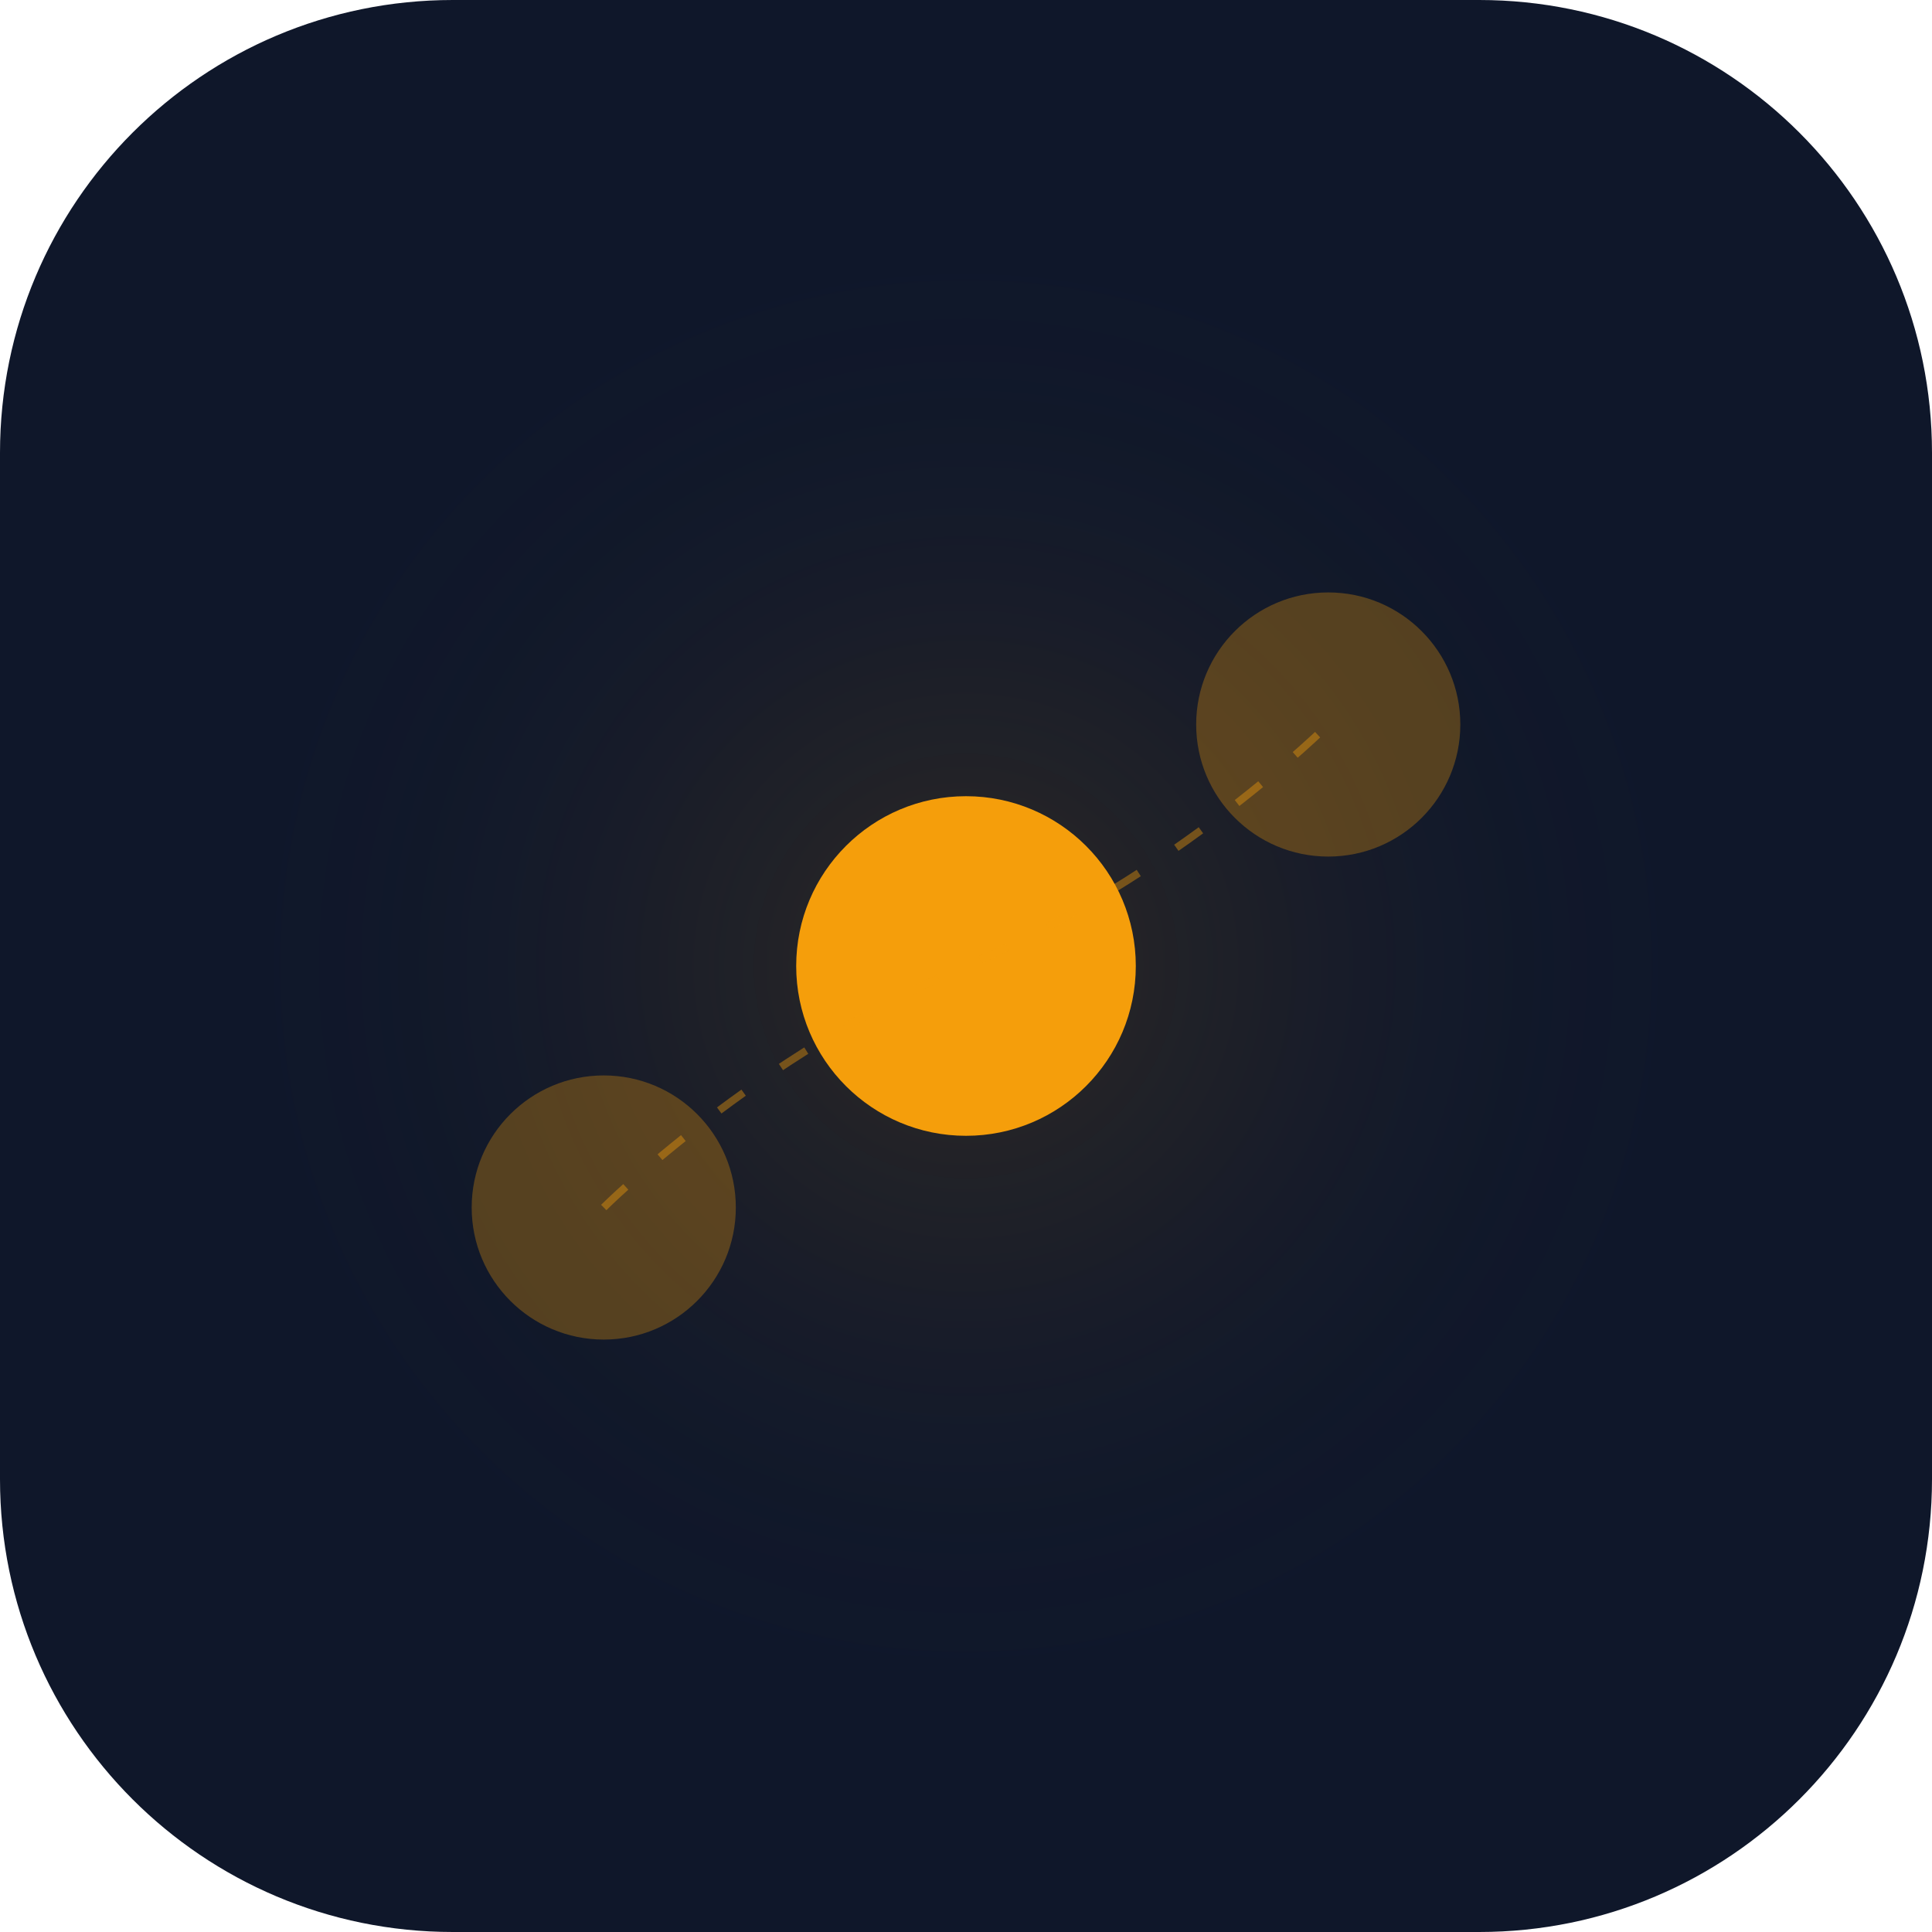
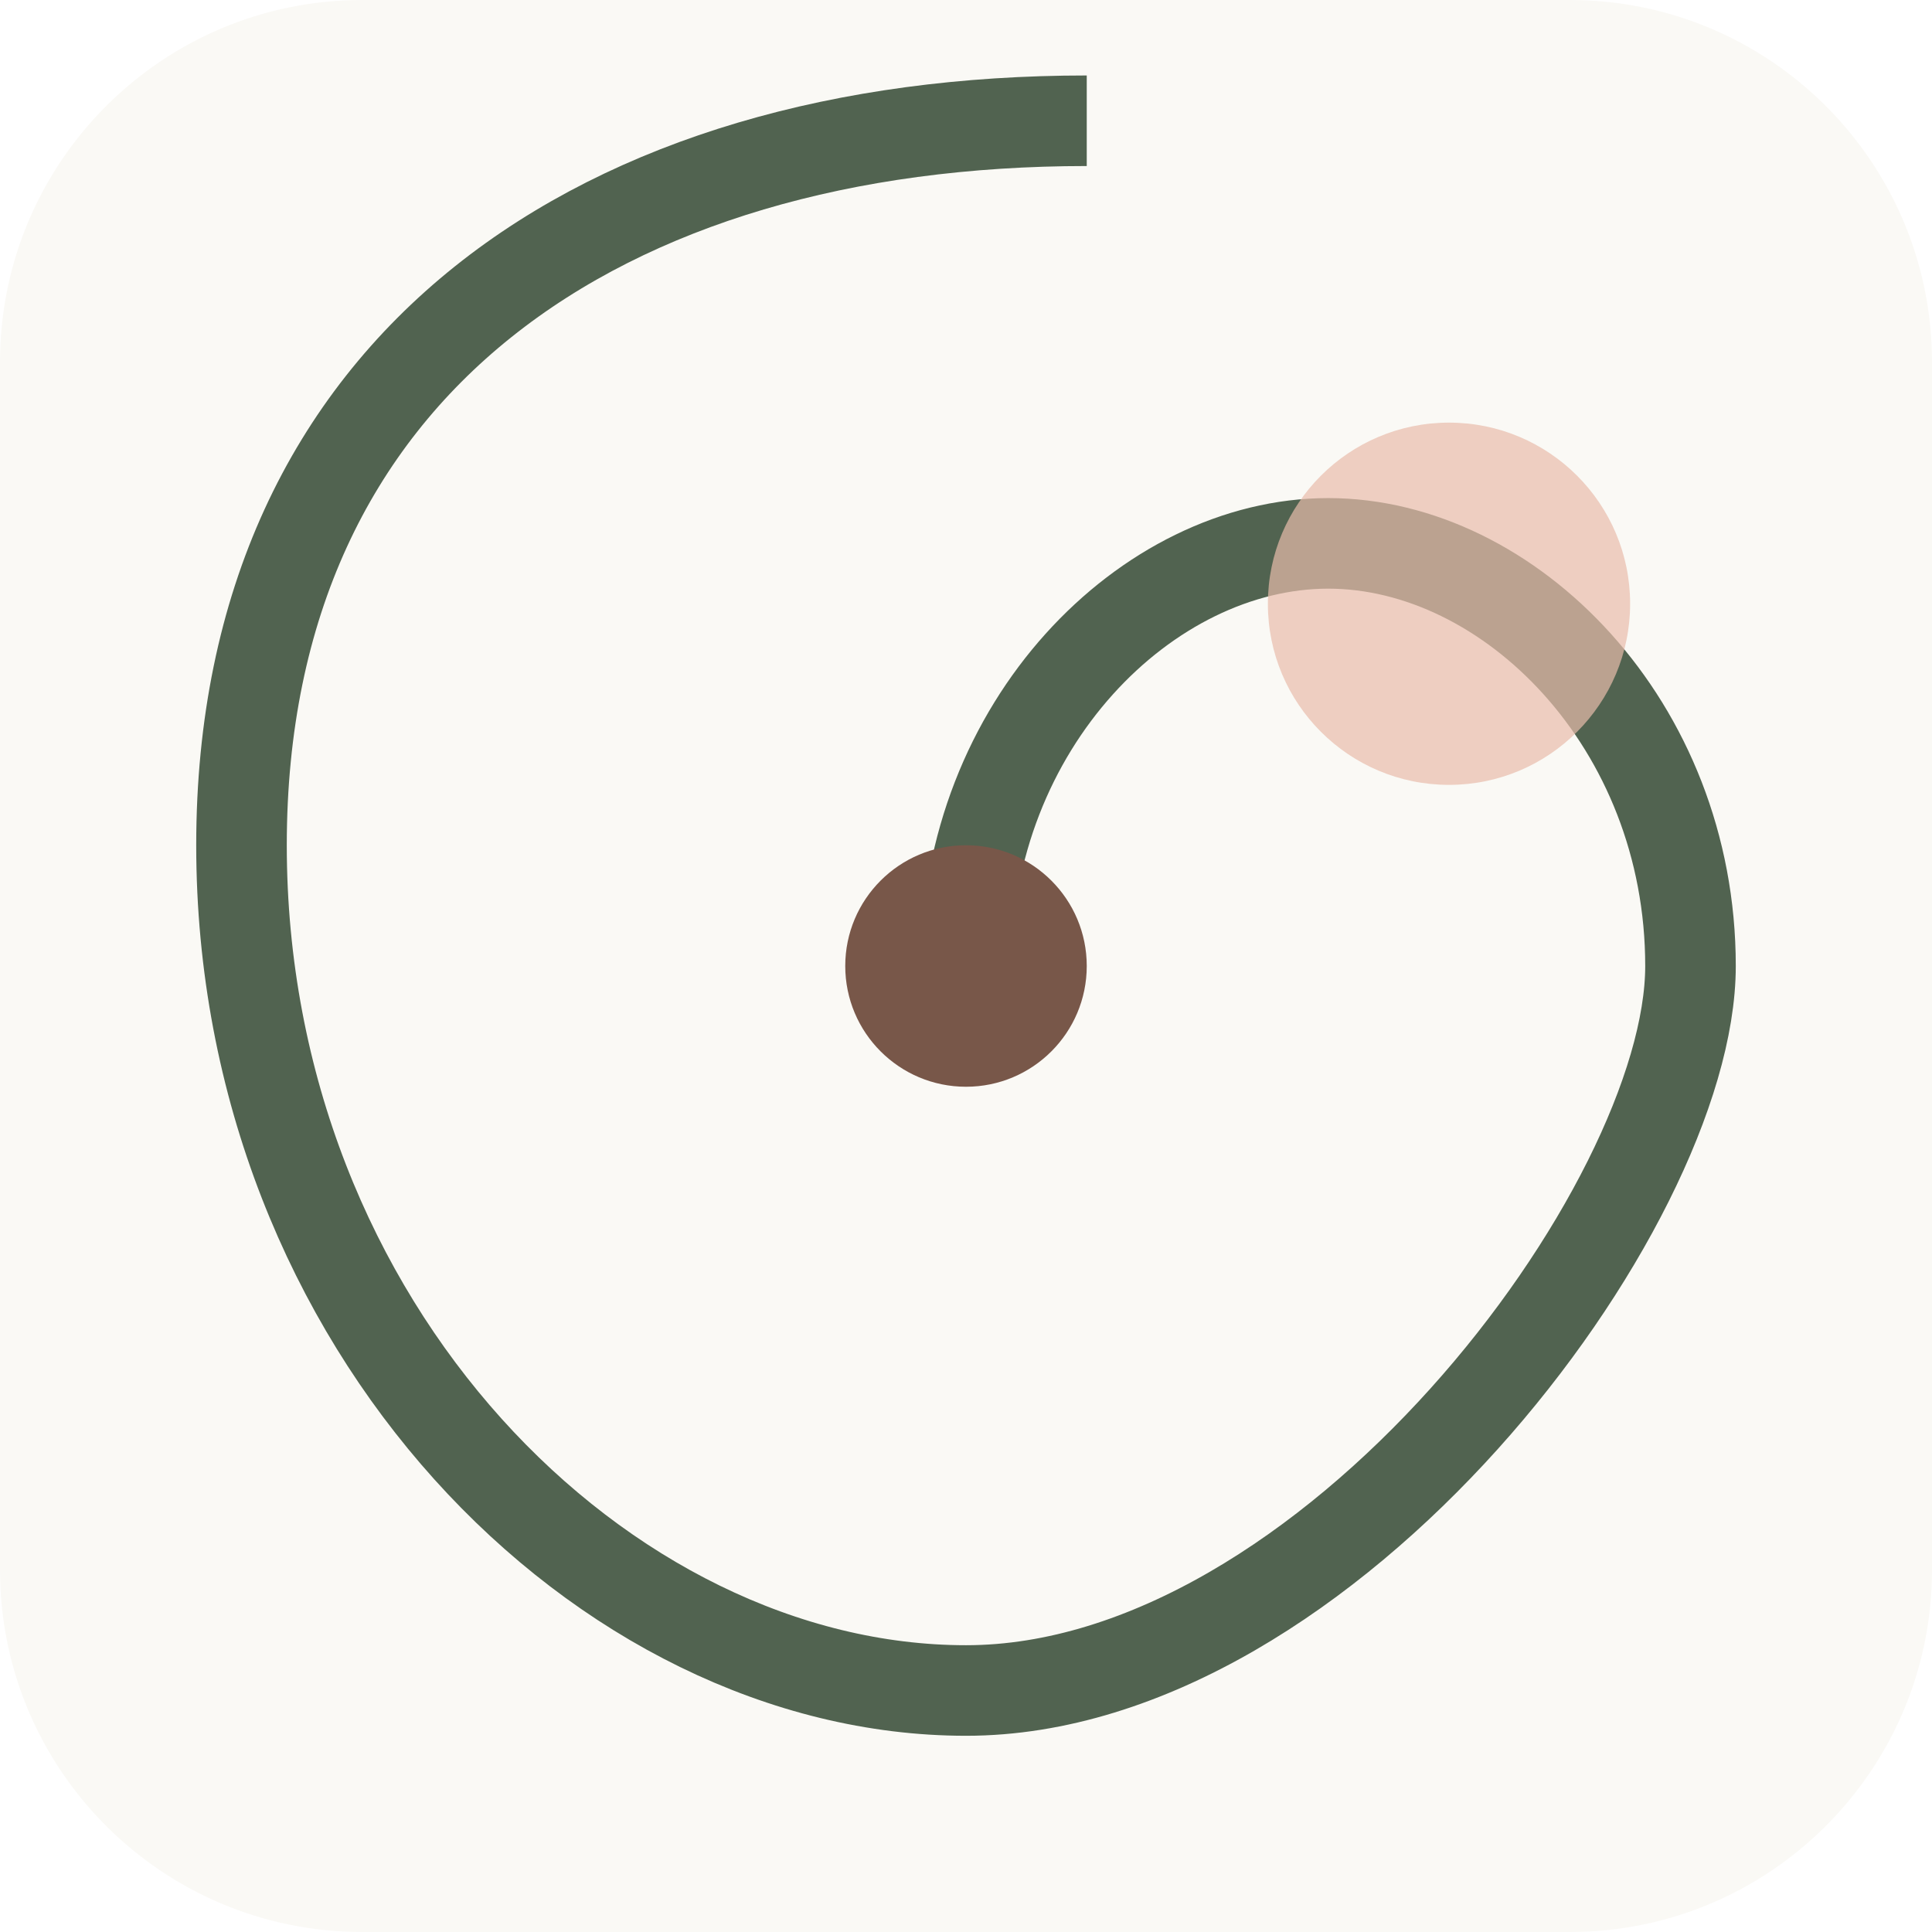
- <svg xmlns="http://www.w3.org/2000/svg" width="512" height="512" viewBox="0 0 512 512" fill="none">
-   <rect width="512" height="512" rx="120" fill="#0F172A" />
-   <circle cx="256" cy="256" r="200" fill="url(#glow)" fill-opacity="0.15" />
-   <circle cx="160" cy="320" r="35" fill="#F59E0B" fill-opacity="0.3" />
-   <circle cx="256" cy="256" r="45" fill="#F59E0B">
-     <animate attributeName="r" values="42;48;42" dur="3s" repeatCount="indefinite" />
-   </circle>
-   <circle cx="352" cy="192" r="35" fill="#F59E0B" fill-opacity="0.3" />
-   <path d="M160 320C160 320 200 280 256 256C312 232 352 192 352 192" stroke="#F59E0B" stroke-width="2" stroke-dasharray="8 12" stroke-opacity="0.4" />
-   <defs>
-     <radialGradient id="glow" cx="0" cy="0" r="1" gradientUnits="userSpaceOnUse" gradientTransform="translate(256 256) rotate(90) scale(200)">
-       <stop stop-color="#F59E0B" />
-       <stop offset="1" stop-color="#0F172A" stop-opacity="0" />
-     </radialGradient>
-   </defs>
+ <svg xmlns="http://www.w3.org/2000/svg" width="512" height="512" viewBox="0 0 32 32">
+   <rect width="32" height="32" rx="6" fill="#faf9f5" />
+   <path d="M16 16c0-4 3-7 6-7s6 3 6 7-6 12-12 12-12-6-12-14 6-12 14-12" stroke="#516350" stroke-width="1.5" fill="none" />
+   <circle cx="24" cy="10" r="3" fill="#e8bdac" fill-opacity="0.7" />
+   <circle cx="16" cy="16" r="2" fill="#785749" />
</svg>
